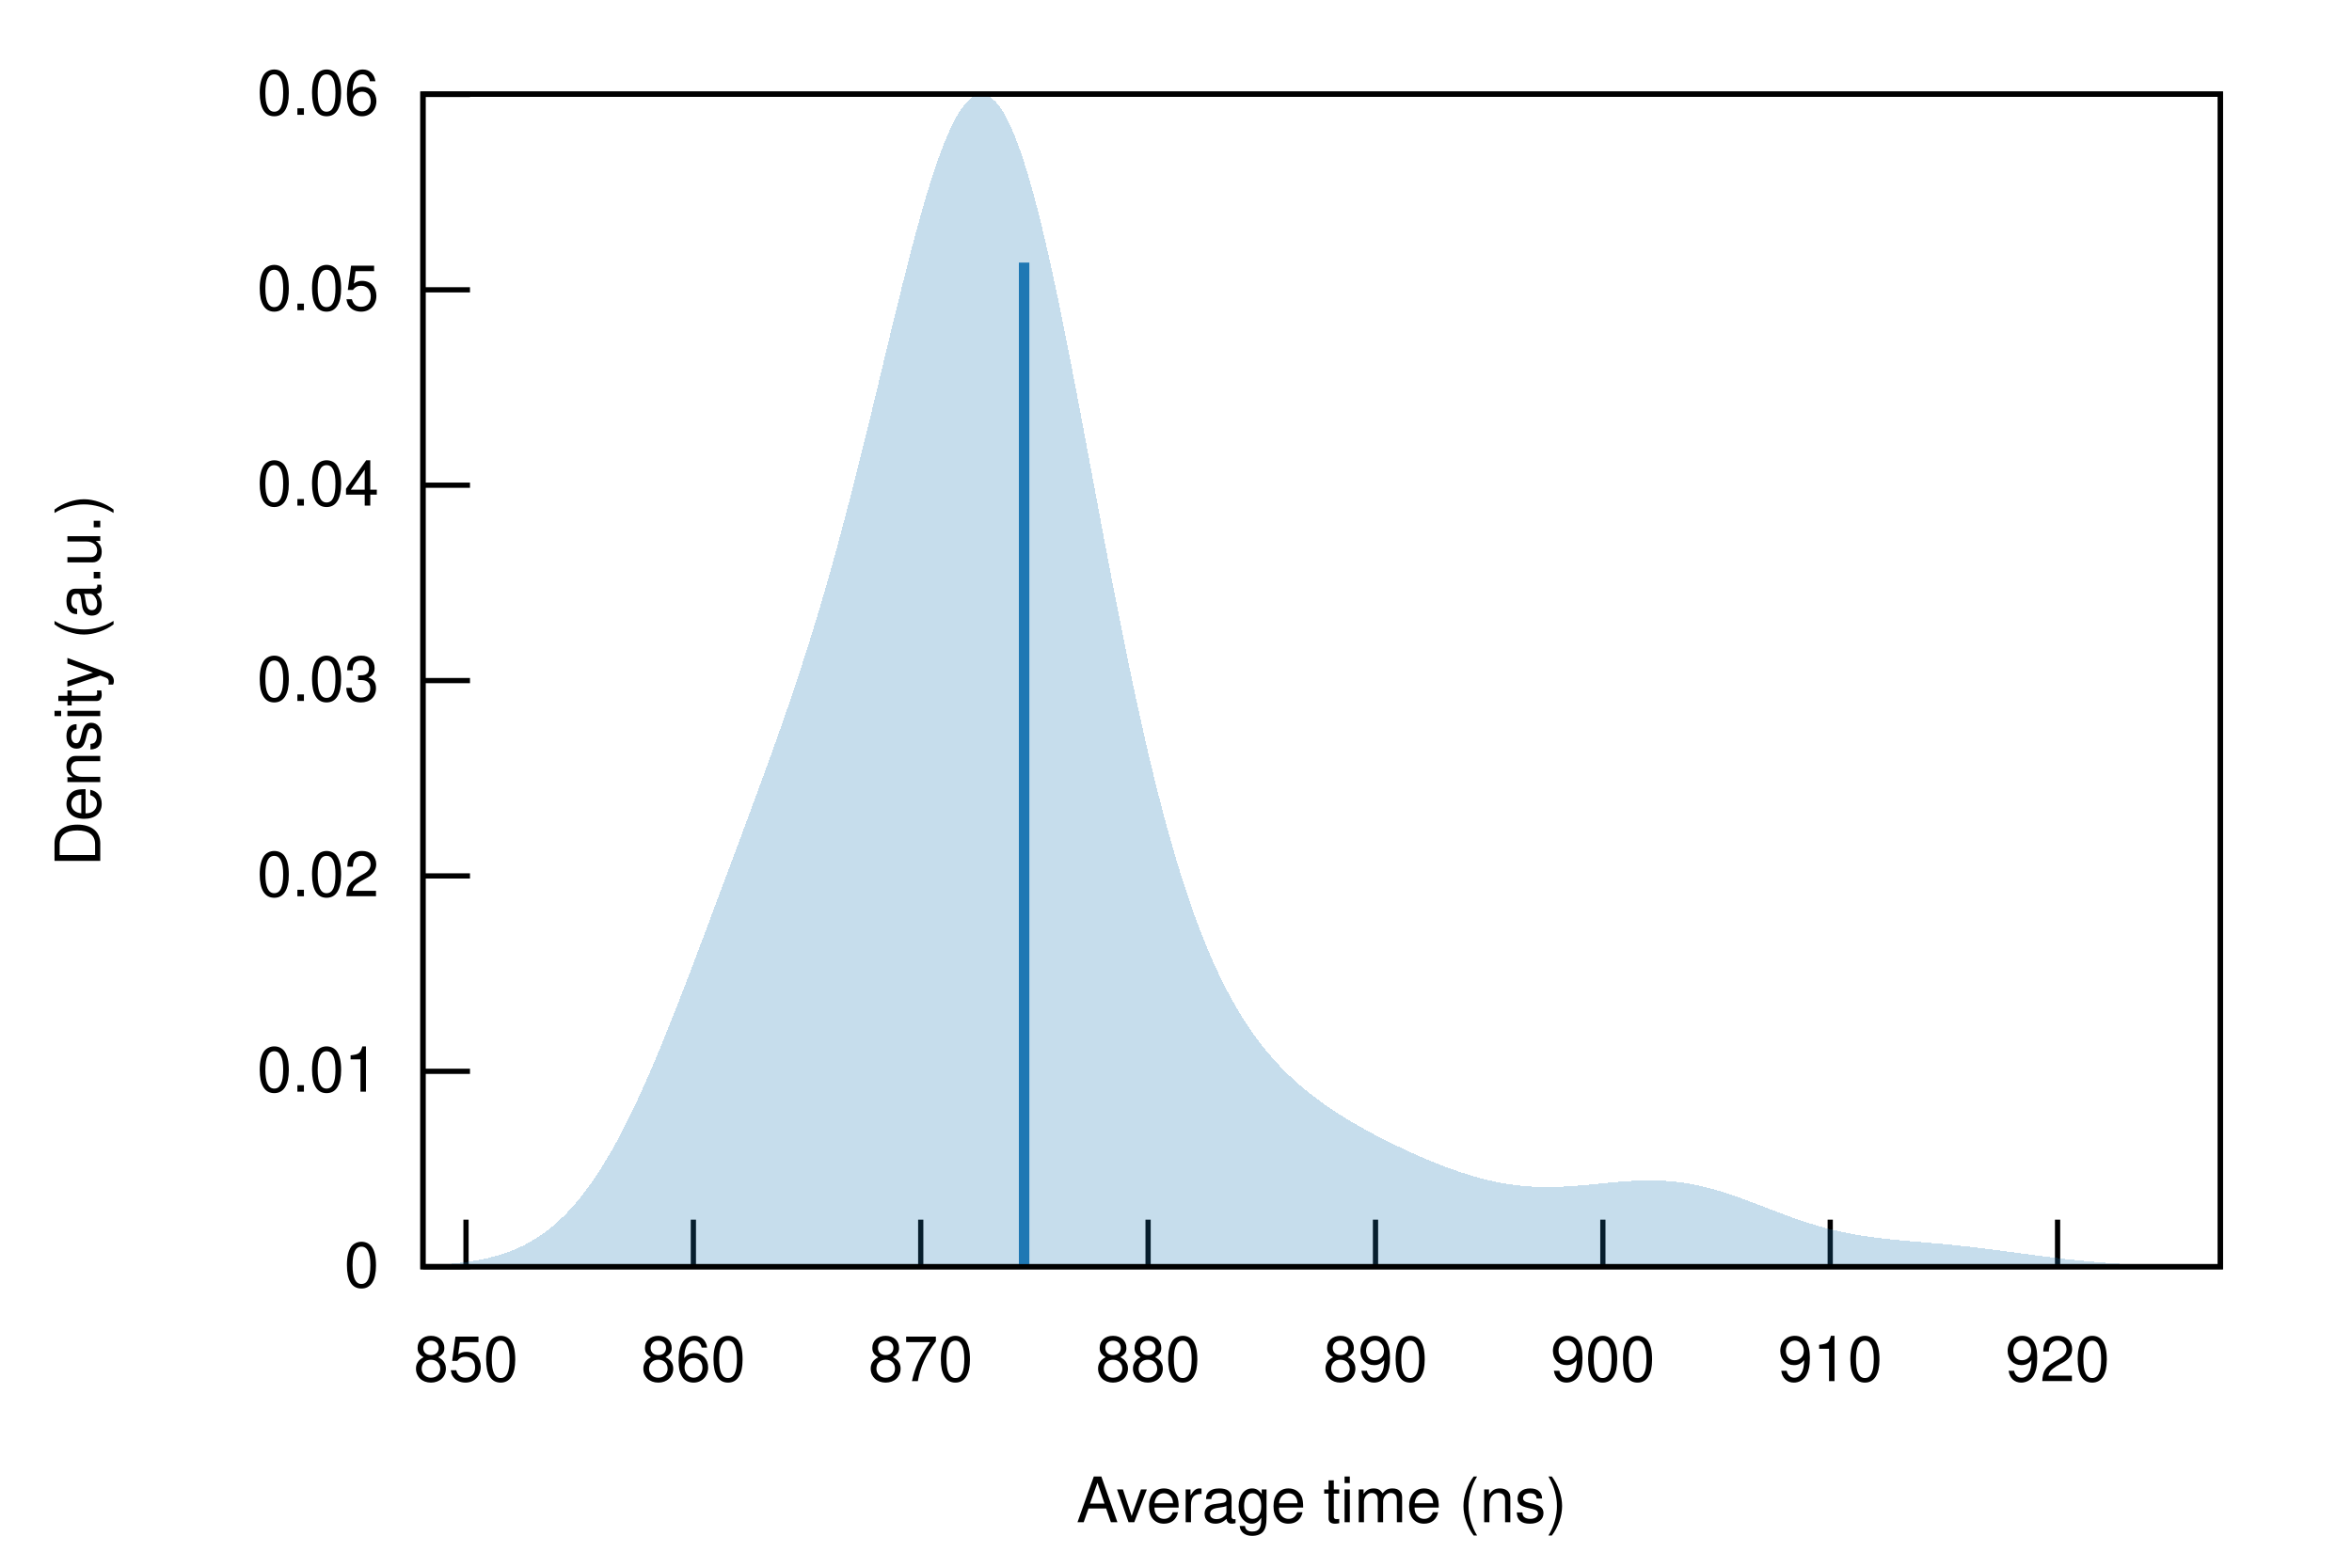
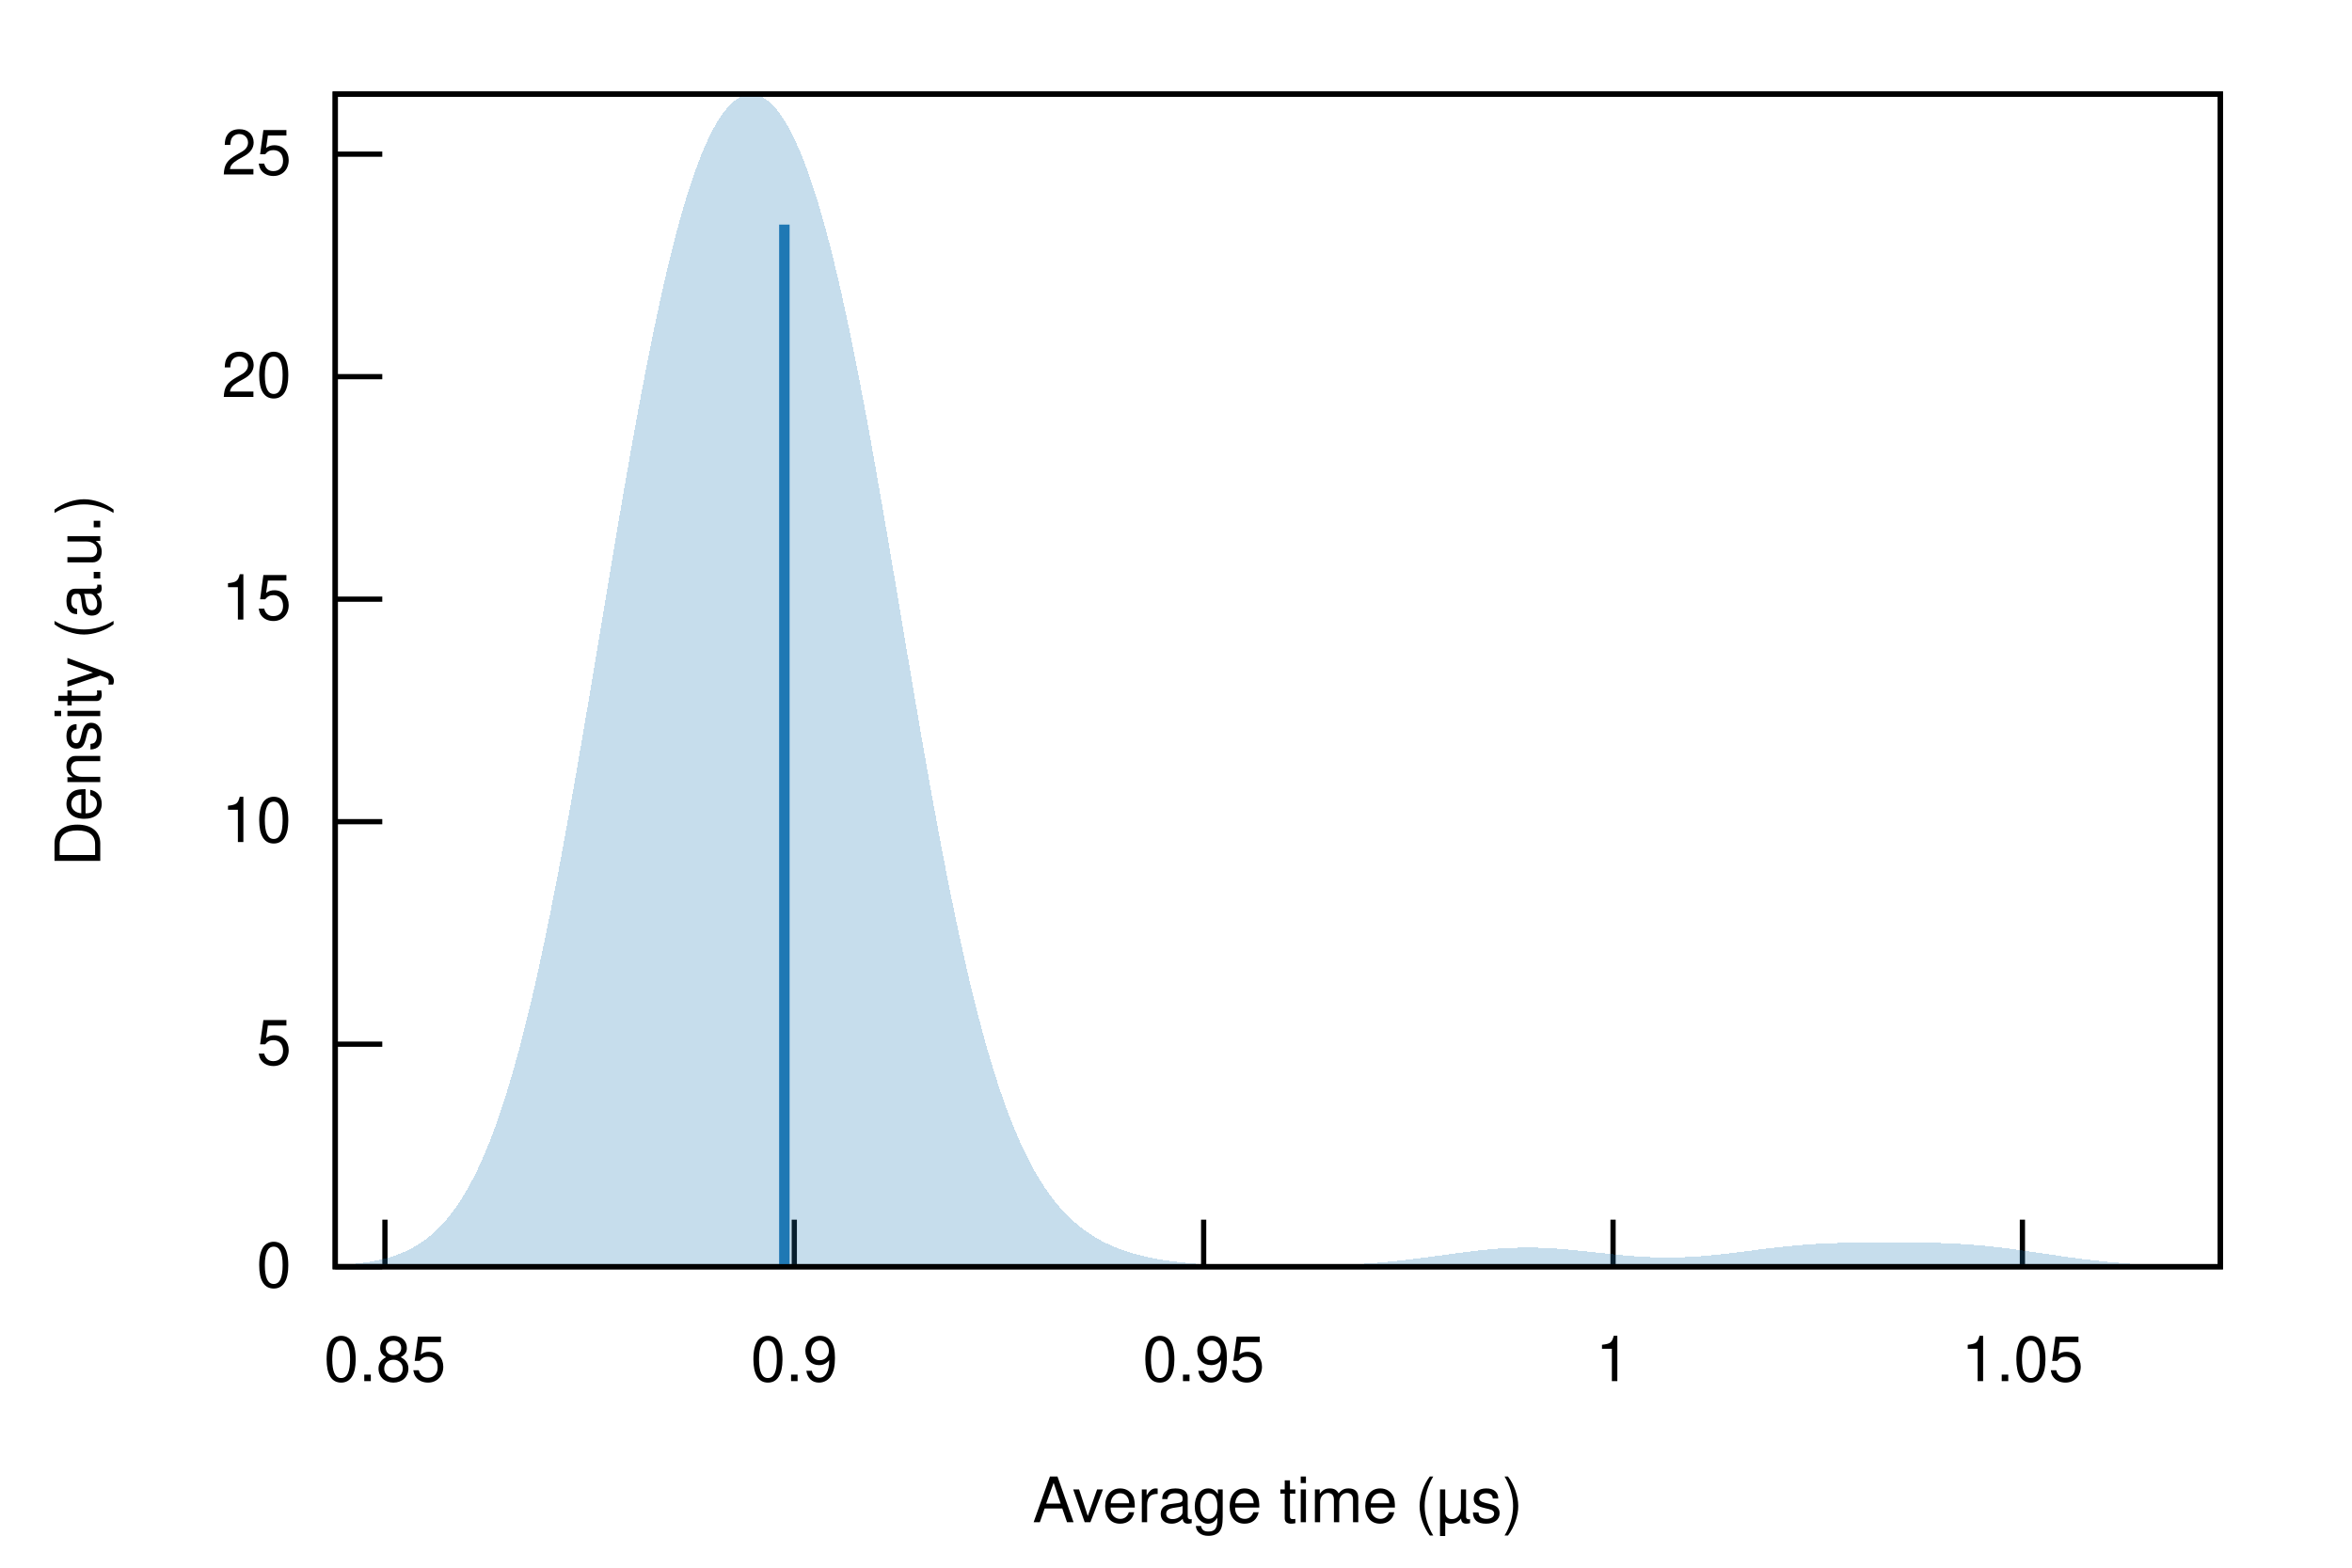
<svg xmlns="http://www.w3.org/2000/svg" xmlns:xlink="http://www.w3.org/1999/xlink" viewBox="0 0 450 300">
  <g id="gnuplot_canvas">
    <rect x="0" y="0" width="450" height="300" fill="none" />
    <defs>
      <circle id="gpDot" r="0.5" stroke-width="0.5" stroke="currentColor" />
      <path id="gpPt0" stroke-width="0.222" stroke="currentColor" d="M-1,0 h2 M0,-1 v2" />
      <path id="gpPt1" stroke-width="0.222" stroke="currentColor" d="M-1,-1 L1,1 M1,-1 L-1,1" />
      <path id="gpPt2" stroke-width="0.222" stroke="currentColor" d="M-1,0 L1,0 M0,-1 L0,1 M-1,-1 L1,1 M-1,1 L1,-1" />
      <rect id="gpPt3" stroke-width="0.222" stroke="currentColor" x="-1" y="-1" width="2" height="2" />
      <rect id="gpPt4" stroke-width="0.222" stroke="currentColor" fill="currentColor" x="-1" y="-1" width="2" height="2" />
      <circle id="gpPt5" stroke-width="0.222" stroke="currentColor" cx="0" cy="0" r="1" />
      <use xlink:href="#gpPt5" id="gpPt6" fill="currentColor" stroke="none" />
      <path id="gpPt7" stroke-width="0.222" stroke="currentColor" d="M0,-1.33 L-1.33,0.67 L1.33,0.67 z" />
      <use xlink:href="#gpPt7" id="gpPt8" fill="currentColor" stroke="none" />
      <use xlink:href="#gpPt7" id="gpPt9" stroke="currentColor" transform="rotate(180)" />
      <use xlink:href="#gpPt9" id="gpPt10" fill="currentColor" stroke="none" />
      <use xlink:href="#gpPt3" id="gpPt11" stroke="currentColor" transform="rotate(45)" />
      <use xlink:href="#gpPt11" id="gpPt12" fill="currentColor" stroke="none" />
      <path id="gpPt13" stroke-width="0.222" stroke="currentColor" d="M0,1.330 L1.265,0.411 L0.782,-1.067 L-0.782,-1.076 L-1.265,0.411 z" />
      <use xlink:href="#gpPt13" id="gpPt14" fill="currentColor" stroke="none" />
      <filter id="textbox" filterUnits="objectBoundingBox" x="0" y="0" height="1" width="1">
        <feFlood flood-color="white" flood-opacity="1" result="bgnd" />
        <feComposite in="SourceGraphic" in2="bgnd" operator="atop" />
      </filter>
      <filter id="greybox" filterUnits="objectBoundingBox" x="0" y="0" height="1" width="1">
        <feFlood flood-color="lightgrey" flood-opacity="1" result="grey" />
        <feComposite in="SourceGraphic" in2="grey" operator="atop" />
      </filter>
    </defs>
    <g fill="none" color="white" stroke="currentColor" stroke-width="1.00" stroke-linecap="butt" stroke-linejoin="miter">
</g>
    <g fill="none" color="black" stroke="currentColor" stroke-width="1.00" stroke-linecap="butt" stroke-linejoin="miter">
-       <path stroke="black" d="M80.92,242.40 L89.92,242.40  " />
-       <g transform="translate(72.53,246.30)" stroke="none" fill="black" font-family="Helvetica" font-size="12.00" text-anchor="end">
+       <path stroke="black" d="M64.14,242.40 L73.14,242.40  " />
+       <g transform="translate(55.75,246.30)" stroke="none" fill="black" font-family="Helvetica" font-size="12.00" text-anchor="end">
        <text>
          <tspan font-family="Helvetica"> 0</tspan>
        </text>
      </g>
    </g>
    <g fill="none" color="black" stroke="currentColor" stroke-width="1.00" stroke-linecap="butt" stroke-linejoin="miter">
-       <path stroke="black" d="M80.92,205.01 L89.92,205.01  " />
-       <g transform="translate(72.53,208.91)" stroke="none" fill="black" font-family="Helvetica" font-size="12.00" text-anchor="end">
+       <path stroke="black" d="M64.14,199.82 L73.14,199.82  " />
+       <g transform="translate(55.75,203.72)" stroke="none" fill="black" font-family="Helvetica" font-size="12.00" text-anchor="end">
        <text>
-           <tspan font-family="Helvetica"> 0.01</tspan>
+           <tspan font-family="Helvetica"> 5</tspan>
        </text>
      </g>
    </g>
    <g fill="none" color="black" stroke="currentColor" stroke-width="1.00" stroke-linecap="butt" stroke-linejoin="miter">
-       <path stroke="black" d="M80.92,167.62 L89.92,167.62  " />
-       <g transform="translate(72.53,171.52)" stroke="none" fill="black" font-family="Helvetica" font-size="12.00" text-anchor="end">
+       <path stroke="black" d="M64.14,157.24 L73.14,157.24  " />
+       <g transform="translate(55.75,161.14)" stroke="none" fill="black" font-family="Helvetica" font-size="12.00" text-anchor="end">
        <text>
-           <tspan font-family="Helvetica"> 0.02</tspan>
+           <tspan font-family="Helvetica"> 10</tspan>
        </text>
      </g>
    </g>
    <g fill="none" color="black" stroke="currentColor" stroke-width="1.00" stroke-linecap="butt" stroke-linejoin="miter">
-       <path stroke="black" d="M80.92,130.24 L89.92,130.24  " />
-       <g transform="translate(72.53,134.14)" stroke="none" fill="black" font-family="Helvetica" font-size="12.00" text-anchor="end">
+       <path stroke="black" d="M64.14,114.66 L73.14,114.66  " />
+       <g transform="translate(55.75,118.56)" stroke="none" fill="black" font-family="Helvetica" font-size="12.00" text-anchor="end">
        <text>
-           <tspan font-family="Helvetica"> 0.03</tspan>
+           <tspan font-family="Helvetica"> 15</tspan>
        </text>
      </g>
    </g>
    <g fill="none" color="black" stroke="currentColor" stroke-width="1.00" stroke-linecap="butt" stroke-linejoin="miter">
-       <path stroke="black" d="M80.92,92.85 L89.92,92.85  " />
-       <g transform="translate(72.53,96.75)" stroke="none" fill="black" font-family="Helvetica" font-size="12.00" text-anchor="end">
+       <path stroke="black" d="M64.14,72.08 L73.14,72.08  " />
+       <g transform="translate(55.75,75.98)" stroke="none" fill="black" font-family="Helvetica" font-size="12.00" text-anchor="end">
        <text>
-           <tspan font-family="Helvetica"> 0.04</tspan>
+           <tspan font-family="Helvetica"> 20</tspan>
        </text>
      </g>
    </g>
    <g fill="none" color="black" stroke="currentColor" stroke-width="1.00" stroke-linecap="butt" stroke-linejoin="miter">
-       <path stroke="black" d="M80.92,55.46 L89.92,55.46  " />
-       <g transform="translate(72.53,59.36)" stroke="none" fill="black" font-family="Helvetica" font-size="12.00" text-anchor="end">
+       <path stroke="black" d="M64.14,29.50 L73.14,29.50  " />
+       <g transform="translate(55.75,33.40)" stroke="none" fill="black" font-family="Helvetica" font-size="12.00" text-anchor="end">
        <text>
-           <tspan font-family="Helvetica"> 0.05</tspan>
+           <tspan font-family="Helvetica"> 25</tspan>
        </text>
      </g>
    </g>
    <g fill="none" color="black" stroke="currentColor" stroke-width="1.00" stroke-linecap="butt" stroke-linejoin="miter">
-       <path stroke="black" d="M80.92,18.07 L89.92,18.07  " />
-       <g transform="translate(72.53,21.97)" stroke="none" fill="black" font-family="Helvetica" font-size="12.00" text-anchor="end">
+       <path stroke="black" d="M73.65,242.40 L73.65,233.40  " />
+       <g transform="translate(73.65,264.30)" stroke="none" fill="black" font-family="Helvetica" font-size="12.00" text-anchor="middle">
        <text>
-           <tspan font-family="Helvetica"> 0.06</tspan>
+           <tspan font-family="Helvetica"> 0.85</tspan>
        </text>
      </g>
    </g>
    <g fill="none" color="black" stroke="currentColor" stroke-width="1.00" stroke-linecap="butt" stroke-linejoin="miter">
-       <path stroke="black" d="M89.16,242.40 L89.16,233.40  " />
-       <g transform="translate(89.16,264.30)" stroke="none" fill="black" font-family="Helvetica" font-size="12.00" text-anchor="middle">
+       <path stroke="black" d="M151.97,242.40 L151.97,233.40  " />
+       <g transform="translate(151.97,264.30)" stroke="none" fill="black" font-family="Helvetica" font-size="12.00" text-anchor="middle">
        <text>
-           <tspan font-family="Helvetica"> 850</tspan>
+           <tspan font-family="Helvetica"> 0.9</tspan>
        </text>
      </g>
    </g>
    <g fill="none" color="black" stroke="currentColor" stroke-width="1.00" stroke-linecap="butt" stroke-linejoin="miter">
-       <path stroke="black" d="M132.66,242.40 L132.66,233.40  " />
-       <g transform="translate(132.66,264.30)" stroke="none" fill="black" font-family="Helvetica" font-size="12.00" text-anchor="middle">
+       <path stroke="black" d="M230.29,242.40 L230.29,233.40  " />
+       <g transform="translate(230.29,264.30)" stroke="none" fill="black" font-family="Helvetica" font-size="12.00" text-anchor="middle">
        <text>
-           <tspan font-family="Helvetica"> 860</tspan>
+           <tspan font-family="Helvetica"> 0.95</tspan>
        </text>
      </g>
    </g>
    <g fill="none" color="black" stroke="currentColor" stroke-width="1.00" stroke-linecap="butt" stroke-linejoin="miter">
-       <path stroke="black" d="M176.16,242.40 L176.16,233.40  " />
-       <g transform="translate(176.16,264.30)" stroke="none" fill="black" font-family="Helvetica" font-size="12.00" text-anchor="middle">
+       <path stroke="black" d="M308.62,242.40 L308.62,233.40  " />
+       <g transform="translate(308.62,264.30)" stroke="none" fill="black" font-family="Helvetica" font-size="12.00" text-anchor="middle">
        <text>
-           <tspan font-family="Helvetica"> 870</tspan>
+           <tspan font-family="Helvetica"> 1</tspan>
        </text>
      </g>
    </g>
    <g fill="none" color="black" stroke="currentColor" stroke-width="1.00" stroke-linecap="butt" stroke-linejoin="miter">
-       <path stroke="black" d="M219.66,242.40 L219.66,233.40  " />
-       <g transform="translate(219.66,264.30)" stroke="none" fill="black" font-family="Helvetica" font-size="12.00" text-anchor="middle">
+       <path stroke="black" d="M386.94,242.40 L386.94,233.40  " />
+       <g transform="translate(386.94,264.30)" stroke="none" fill="black" font-family="Helvetica" font-size="12.00" text-anchor="middle">
        <text>
-           <tspan font-family="Helvetica"> 880</tspan>
-         </text>
-       </g>
-     </g>
-     <g fill="none" color="black" stroke="currentColor" stroke-width="1.00" stroke-linecap="butt" stroke-linejoin="miter">
-       <path stroke="black" d="M263.17,242.40 L263.17,233.40  " />
-       <g transform="translate(263.17,264.30)" stroke="none" fill="black" font-family="Helvetica" font-size="12.00" text-anchor="middle">
-         <text>
-           <tspan font-family="Helvetica"> 890</tspan>
-         </text>
-       </g>
-     </g>
-     <g fill="none" color="black" stroke="currentColor" stroke-width="1.00" stroke-linecap="butt" stroke-linejoin="miter">
-       <path stroke="black" d="M306.67,242.40 L306.67,233.40  " />
-       <g transform="translate(306.67,264.30)" stroke="none" fill="black" font-family="Helvetica" font-size="12.00" text-anchor="middle">
-         <text>
-           <tspan font-family="Helvetica"> 900</tspan>
-         </text>
-       </g>
-     </g>
-     <g fill="none" color="black" stroke="currentColor" stroke-width="1.00" stroke-linecap="butt" stroke-linejoin="miter">
-       <path stroke="black" d="M350.17,242.40 L350.17,233.40  " />
-       <g transform="translate(350.17,264.30)" stroke="none" fill="black" font-family="Helvetica" font-size="12.00" text-anchor="middle">
-         <text>
-           <tspan font-family="Helvetica"> 910</tspan>
-         </text>
-       </g>
-     </g>
-     <g fill="none" color="black" stroke="currentColor" stroke-width="1.00" stroke-linecap="butt" stroke-linejoin="miter">
-       <path stroke="black" d="M393.67,242.40 L393.67,233.40  " />
-       <g transform="translate(393.67,264.30)" stroke="none" fill="black" font-family="Helvetica" font-size="12.00" text-anchor="middle">
-         <text>
-           <tspan font-family="Helvetica"> 920</tspan>
+           <tspan font-family="Helvetica"> 1.05</tspan>
        </text>
      </g>
    </g>
    <g fill="none" color="black" stroke="currentColor" stroke-width="1.00" stroke-linecap="butt" stroke-linejoin="miter">
</g>
    <g fill="none" color="black" stroke="currentColor" stroke-width="1.00" stroke-linecap="butt" stroke-linejoin="miter">
-       <path stroke="black" d="M80.92,18.01 L80.92,242.40 L424.82,242.40 L424.82,18.01 L80.92,18.01 Z  " />
+       <path stroke="black" d="M64.14,18.01 L64.14,242.40 L424.82,242.40 L424.82,18.01 L64.14,18.01 Z  " />
    </g>
    <g fill="none" color="black" stroke="currentColor" stroke-width="1.00" stroke-linecap="butt" stroke-linejoin="miter">
</g>
    <g id="gnuplot_plot_1">
      <g fill="none" color="black" stroke="currentColor" stroke-width="1.00" stroke-linecap="butt" stroke-linejoin="miter">
        <g stroke="none" shape-rendering="crispEdges">
-           <polygon fill="rgb( 31, 120, 180)" fill-opacity="0.25" points="80.92,242.17 81.61,242.14 82.30,242.11 82.99,242.07 83.68,242.03 84.37,241.98 85.06,241.93 85.74,241.88 86.43,241.82 87.12,241.75 87.81,241.67 88.50,241.59 89.19,241.50 89.88,241.40 90.57,241.29 91.26,241.18 91.95,241.05 92.64,240.90 93.33,240.75 94.01,240.58 94.70,240.40 95.39,240.20 96.08,239.99 96.77,239.76 97.46,239.51 98.15,239.24 98.84,238.94 99.53,238.63 100.22,238.30 100.91,237.94 101.60,237.55 102.28,237.14 102.97,236.70 103.66,236.24 104.35,235.74 105.04,235.21 105.73,234.65 106.42,234.06 107.11,233.43 107.80,232.77 108.49,232.07 109.18,231.33 109.87,230.56 110.55,229.75 111.24,228.90 111.93,228.01 112.62,227.08 113.31,226.11 114.00,225.09 114.69,224.04 115.38,222.95 116.07,221.81 116.76,220.63 117.45,219.42 118.14,218.16 118.82,216.87 119.51,215.53 120.20,214.16 120.89,212.75 121.58,211.30 122.27,209.83 122.96,208.31 123.65,206.77 124.34,205.19 125.03,203.59 125.72,201.95 126.41,200.30 127.09,198.61 127.78,196.91 128.47,195.19 129.16,193.44 129.85,191.68 130.54,189.91 131.23,188.12 131.92,186.32 132.61,184.51 133.30,182.69 133.99,180.86 134.68,179.03 135.37,177.20 136.05,175.36 136.74,173.52 137.43,171.67 138.12,169.83 138.81,167.98 139.50,166.14 140.19,164.29 140.88,162.44 141.57,160.60 142.26,158.74 142.95,156.89 143.64,155.04 144.32,153.17 145.01,151.31 145.70,149.43 146.39,147.54 147.08,145.65 147.77,143.74 148.46,141.81 149.15,139.87 149.84,137.91 150.53,135.92 151.22,133.91 151.91,131.87 152.59,129.81 153.28,127.71 153.97,125.58 154.66,123.41 155.35,121.21 156.04,118.96 156.73,116.68 157.42,114.35 158.11,111.98 158.80,109.57 159.49,107.12 160.18,104.62 160.86,102.07 161.55,99.49 162.24,96.86 162.93,94.20 163.62,91.49 164.31,88.76 165.00,85.99 165.69,83.19 166.38,80.37 167.07,77.53 167.76,74.67 168.45,71.81 169.13,68.94 169.82,66.08 170.51,63.22 171.20,60.39 171.89,57.57 172.58,54.79 173.27,52.04 173.96,49.35 174.65,46.71 175.34,44.13 176.03,41.63 176.72,39.21 177.40,36.88 178.09,34.65 178.78,32.53 179.47,30.52 180.16,28.63 180.85,26.88 181.54,25.27 182.23,23.80 182.92,22.48 183.61,21.33 184.30,20.33 184.99,19.51 185.68,18.87 186.36,18.40 187.05,18.11 187.74,18.01 188.43,18.10 189.12,18.37 189.81,18.83 190.50,19.48 191.19,20.32 191.88,21.35 192.57,22.56 193.26,23.96 193.95,25.53 194.63,27.27 195.32,29.19 196.01,31.27 196.70,33.50 197.39,35.89 198.08,38.42 198.77,41.09 199.46,43.89 200.15,46.81 200.84,49.84 201.53,52.98 202.22,56.21 202.90,59.53 203.59,62.93 204.28,66.39 204.97,69.91 205.66,73.48 206.35,77.09 207.04,80.73 207.73,84.40 208.42,88.08 209.11,91.76 209.80,95.44 210.49,99.11 211.17,102.76 211.86,106.39 212.55,109.99 213.24,113.55 213.93,117.06 214.62,120.53 215.31,123.94 216.00,127.29 216.69,130.58 217.38,133.80 218.07,136.95 218.76,140.03 219.44,143.04 220.13,145.96 220.82,148.81 221.51,151.58 222.20,154.26 222.89,156.87 223.58,159.39 224.27,161.83 224.96,164.18 225.65,166.46 226.34,168.65 227.03,170.77 227.71,172.81 228.40,174.77 229.09,176.65 229.78,178.47 230.47,180.21 231.16,181.88 231.85,183.48 232.54,185.02 233.23,186.50 233.92,187.91 234.61,189.27 235.30,190.57 235.99,191.82 236.67,193.01 237.36,194.16 238.05,195.26 238.74,196.31 239.43,197.32 240.12,198.29 240.81,199.22 241.50,200.11 242.19,200.97 242.88,201.80 243.57,202.59 244.26,203.35 244.94,204.09 245.63,204.80 246.32,205.48 247.01,206.14 247.70,206.78 248.39,207.39 249.08,207.99 249.77,208.56 250.46,209.12 251.15,209.66 251.84,210.19 252.53,210.70 253.21,211.20 253.90,211.68 254.59,212.15 255.28,212.61 255.97,213.06 256.66,213.50 257.35,213.93 258.04,214.35 258.73,214.76 259.42,215.16 260.11,215.55 260.80,215.94 261.48,216.32 262.17,216.69 262.86,217.06 263.55,217.42 264.24,217.78 264.93,218.13 265.62,218.48 266.31,218.82 267.00,219.15 267.69,219.48 268.38,219.81 269.07,220.13 269.75,220.44 270.44,220.75 271.13,221.06 271.82,221.36 272.51,221.66 273.20,221.95 273.89,222.23 274.58,222.51 275.27,222.79 275.96,223.06 276.65,223.32 277.34,223.57 278.03,223.82 278.71,224.06 279.40,224.30 280.09,224.52 280.78,224.74 281.47,224.95 282.16,225.16 282.85,225.35 283.54,225.53 284.23,225.71 284.92,225.87 285.61,226.03 286.30,226.18 286.98,226.31 287.67,226.44 288.36,226.55 289.05,226.66 289.74,226.75 290.43,226.84 291.12,226.91 291.81,226.98 292.50,227.03 293.19,227.08 293.88,227.11 294.57,227.13 295.25,227.15 295.94,227.16 296.63,227.15 297.32,227.14 298.01,227.12 298.70,227.10 299.39,227.06 300.08,227.02 300.77,226.98 301.46,226.93 302.15,226.87 302.84,226.81 303.52,226.75 304.21,226.69 304.90,226.62 305.59,226.55 306.28,226.48 306.97,226.42 307.66,226.35 308.35,226.28 309.04,226.22 309.73,226.16 310.42,226.10 311.11,226.05 311.79,226.01 312.48,225.97 313.17,225.93 313.86,225.91 314.55,225.89 315.24,225.88 315.93,225.88 316.62,225.89 317.31,225.91 318.00,225.94 318.69,225.98 319.38,226.03 320.06,226.09 320.75,226.17 321.44,226.25 322.13,226.35 322.82,226.46 323.51,226.58 324.20,226.71 324.89,226.85 325.58,227.00 326.27,227.17 326.96,227.34 327.65,227.53 328.34,227.72 329.02,227.93 329.71,228.14 330.40,228.36 331.09,228.59 331.78,228.82 332.47,229.06 333.16,229.31 333.85,229.56 334.54,229.82 335.23,230.08 335.92,230.34 336.61,230.60 337.29,230.87 337.98,231.14 338.67,231.40 339.36,231.66 340.05,231.93 340.74,232.19 341.43,232.44 342.12,232.70 342.81,232.95 343.50,233.19 344.19,233.43 344.88,233.66 345.56,233.89 346.25,234.11 346.94,234.32 347.63,234.53 348.32,234.72 349.01,234.92 349.70,235.10 350.39,235.27 351.08,235.44 351.77,235.60 352.46,235.75 353.15,235.90 353.83,236.03 354.52,236.16 355.21,236.29 355.90,236.40 356.59,236.51 357.28,236.62 357.97,236.71 358.66,236.80 359.35,236.89 360.04,236.97 360.73,237.05 361.42,237.13 362.10,237.20 362.79,237.27 363.48,237.33 364.17,237.40 364.86,237.46 365.55,237.52 366.24,237.58 366.93,237.64 367.62,237.70 368.31,237.76 369.00,237.82 369.69,237.88 370.37,237.94 371.06,238.00 371.75,238.06 372.44,238.13 373.13,238.20 373.82,238.27 374.51,238.34 375.20,238.41 375.89,238.48 376.58,238.56 377.27,238.64 377.96,238.72 378.65,238.80 379.33,238.88 380.02,238.97 380.71,239.06 381.40,239.15 382.09,239.23 382.78,239.33 383.47,239.42 384.16,239.51 384.85,239.60 385.54,239.69 386.23,239.79 386.92,239.88 387.60,239.97 388.29,240.07 388.98,240.16 389.67,240.25 390.36,240.34 391.05,240.43 391.74,240.51 392.43,240.60 393.12,240.68 393.81,240.77 394.50,240.85 395.19,240.93 395.87,241.00 396.56,241.08 397.25,241.15 397.94,241.22 398.63,241.29 399.32,241.35 400.01,241.41 400.70,241.47 401.39,241.53 402.08,241.59 402.77,241.64 403.46,241.69 404.14,241.74 404.83,241.78 405.52,241.83 406.21,241.87 406.90,241.91 407.59,241.94 408.28,241.98 408.97,242.01 409.66,242.04 410.35,242.07 411.04,242.09 411.73,242.12 412.41,242.14 413.10,242.16 413.79,242.18 414.48,242.20 415.17,242.22 415.86,242.24 416.55,242.25 417.24,242.26 417.93,242.28 418.62,242.29 419.31,242.30 420.00,242.31 420.68,242.32 421.37,242.33 422.06,242.33 422.75,242.34 423.44,242.35 424.13,242.35 424.82,242.36 424.82,242.40 424.13,242.40 423.44,242.40 422.75,242.40 422.06,242.40 421.37,242.40 420.68,242.40 420.00,242.40 419.31,242.40 418.62,242.40 417.93,242.40 417.24,242.40 416.55,242.40 415.86,242.40 415.17,242.40 414.48,242.40 413.79,242.40 413.10,242.40 412.41,242.40 411.73,242.40 411.04,242.40 410.35,242.40 409.66,242.40 408.97,242.40 408.28,242.40 407.59,242.40 406.90,242.40 406.21,242.40 405.52,242.40 404.83,242.40 404.14,242.40 403.46,242.40 402.77,242.40 402.08,242.40 401.39,242.40 400.70,242.40 400.01,242.40 399.32,242.40 398.63,242.40 397.94,242.40 397.25,242.40 396.56,242.40 395.87,242.40 395.19,242.40 394.50,242.40 393.81,242.40 393.12,242.40 392.43,242.40 391.74,242.40 391.05,242.40 390.36,242.40 389.67,242.40 388.98,242.40 388.29,242.40 387.60,242.40 386.92,242.40 386.23,242.40 385.54,242.40 384.85,242.40 384.16,242.40 383.47,242.40 382.78,242.40 382.09,242.40 381.40,242.40 380.71,242.40 380.02,242.40 379.33,242.40 378.65,242.40 377.96,242.40 377.27,242.40 376.58,242.40 375.89,242.40 375.20,242.40 374.51,242.40 373.82,242.40 373.13,242.40 372.44,242.40 371.75,242.40 371.06,242.40 370.37,242.40 369.69,242.40 369.00,242.40 368.31,242.40 367.62,242.40 366.93,242.40 366.24,242.40 365.55,242.40 364.86,242.40 364.17,242.40 363.48,242.40 362.79,242.40 362.10,242.40 361.42,242.40 360.73,242.40 360.04,242.40 359.35,242.40 358.66,242.40 357.97,242.40 357.28,242.40 356.59,242.40 355.90,242.40 355.21,242.40 354.52,242.40 353.83,242.40 353.15,242.40 352.46,242.40 351.77,242.40 351.08,242.40 350.39,242.40 349.70,242.40 349.01,242.40 348.32,242.40 347.63,242.40 346.94,242.40 346.25,242.40 345.56,242.40 344.88,242.40 344.19,242.40 343.50,242.40 342.81,242.40 342.12,242.40 341.43,242.40 340.74,242.40 340.05,242.40 339.36,242.40 338.67,242.40 337.98,242.40 337.29,242.40 336.61,242.40 335.92,242.40 335.23,242.40 334.54,242.40 333.85,242.40 333.16,242.40 332.47,242.40 331.78,242.40 331.09,242.40 330.40,242.40 329.71,242.40 329.02,242.40 328.34,242.40 327.65,242.40 326.96,242.40 326.27,242.40 325.58,242.40 324.89,242.40 324.20,242.40 323.51,242.40 322.82,242.40 322.13,242.40 321.44,242.40 320.75,242.40 320.06,242.40 319.38,242.40 318.69,242.40 318.00,242.40 317.31,242.40 316.62,242.40 315.93,242.40 315.24,242.40 314.55,242.40 313.86,242.40 313.17,242.40 312.48,242.40 311.79,242.40 311.11,242.40 310.42,242.40 309.73,242.40 309.04,242.40 308.35,242.40 307.66,242.40 306.97,242.40 306.28,242.40 305.59,242.40 304.90,242.40 304.21,242.40 303.52,242.40 302.84,242.40 302.15,242.40 301.46,242.40 300.77,242.40 300.08,242.40 299.39,242.40 298.70,242.40 298.01,242.40 297.32,242.40 296.63,242.40 295.94,242.40 295.25,242.40 294.57,242.40 293.88,242.40 293.19,242.40 292.50,242.40 291.81,242.40 291.12,242.40 290.43,242.40 289.74,242.40 289.05,242.40 288.36,242.40 287.67,242.40 286.98,242.40 286.30,242.40 285.61,242.40 284.92,242.40 284.23,242.40 283.54,242.40 282.85,242.40 282.16,242.40 281.47,242.40 280.78,242.40 280.09,242.40 279.40,242.40 278.71,242.40 278.03,242.40 277.34,242.40 276.65,242.40 275.96,242.40 275.27,242.40 274.58,242.40 273.89,242.40 273.20,242.40 272.51,242.40 271.82,242.40 271.13,242.40 270.44,242.40 269.75,242.40 269.07,242.40 268.38,242.40 267.69,242.40 267.00,242.40 266.31,242.40 265.62,242.40 264.93,242.40 264.24,242.40 263.55,242.40 262.86,242.40 262.17,242.40 261.48,242.40 260.80,242.40 260.11,242.40 259.42,242.40 258.73,242.40 258.04,242.40 257.35,242.40 256.66,242.40 255.97,242.40 255.28,242.40 254.59,242.40 253.90,242.40 253.21,242.40 252.53,242.40 251.84,242.40 251.15,242.40 250.46,242.40 249.77,242.40 249.08,242.40 248.39,242.40 247.70,242.40 247.01,242.40 246.32,242.40 245.63,242.40 244.94,242.40 244.26,242.40 243.57,242.40 242.88,242.40 242.19,242.40 241.50,242.40 240.81,242.40 240.12,242.40 239.43,242.40 238.74,242.40 238.05,242.40 237.36,242.40 236.67,242.40 235.99,242.40 235.30,242.40 234.61,242.40 233.92,242.40 233.23,242.40 232.54,242.40 231.85,242.40 231.16,242.40 230.47,242.40 229.78,242.40 229.09,242.40 228.40,242.40 227.71,242.40 227.03,242.40 226.34,242.40 225.65,242.40 224.96,242.40 224.27,242.40 223.58,242.40 222.89,242.40 222.20,242.40 221.51,242.40 220.82,242.40 220.13,242.40 219.44,242.40 218.76,242.40 218.07,242.40 217.38,242.40 216.69,242.40 216.00,242.40 215.31,242.40 214.62,242.40 213.93,242.40 213.24,242.40 212.55,242.40 211.86,242.40 211.17,242.40 210.49,242.40 209.80,242.40 209.11,242.40 208.42,242.40 207.73,242.40 207.04,242.40 206.35,242.40 205.66,242.40 204.97,242.40 204.28,242.40 203.59,242.40 202.90,242.40 202.22,242.40 201.53,242.40 200.84,242.40 200.15,242.40 199.46,242.40 198.77,242.40 198.08,242.40 197.39,242.40 196.70,242.40 196.01,242.40 195.32,242.40 194.63,242.40 193.95,242.40 193.26,242.40 192.57,242.40 191.88,242.40 191.19,242.40 190.50,242.40 189.81,242.40 189.12,242.40 188.43,242.40 187.74,242.40 187.05,242.40 186.36,242.40 185.68,242.40 184.99,242.40 184.30,242.40 183.61,242.40 182.92,242.40 182.23,242.40 181.54,242.40 180.85,242.40 180.16,242.40 179.47,242.40 178.78,242.40 178.09,242.40 177.40,242.40 176.72,242.40 176.03,242.40 175.34,242.40 174.65,242.40 173.96,242.40 173.27,242.40 172.58,242.40 171.89,242.40 171.20,242.40 170.51,242.40 169.82,242.40 169.13,242.40 168.45,242.40 167.76,242.40 167.07,242.40 166.38,242.40 165.69,242.40 165.00,242.40 164.31,242.40 163.62,242.40 162.93,242.40 162.24,242.40 161.55,242.40 160.86,242.40 160.18,242.40 159.49,242.40 158.80,242.40 158.11,242.40 157.42,242.40 156.73,242.40 156.04,242.40 155.35,242.40 154.66,242.40 153.97,242.40 153.28,242.40 152.59,242.40 151.91,242.40 151.22,242.40 150.53,242.40 149.84,242.40 149.15,242.40 148.46,242.40 147.77,242.40 147.08,242.40 146.39,242.40 145.70,242.40 145.01,242.40 144.32,242.40 143.64,242.40 142.95,242.40 142.26,242.40 141.57,242.40 140.88,242.40 140.19,242.40 139.50,242.40 138.81,242.40 138.12,242.40 137.43,242.40 136.74,242.40 136.05,242.40 135.37,242.40 134.68,242.40 133.99,242.40 133.30,242.40 132.61,242.40 131.92,242.40 131.23,242.40 130.54,242.40 129.85,242.40 129.16,242.40 128.47,242.40 127.78,242.40 127.09,242.40 126.41,242.40 125.72,242.40 125.03,242.40 124.34,242.40 123.65,242.40 122.96,242.40 122.27,242.40 121.58,242.40 120.89,242.40 120.20,242.40 119.51,242.40 118.82,242.40 118.14,242.40 117.45,242.40 116.76,242.40 116.07,242.40 115.38,242.40 114.69,242.40 114.00,242.40 113.31,242.40 112.62,242.40 111.93,242.40 111.24,242.40 110.55,242.40 109.87,242.40 109.18,242.40 108.49,242.40 107.80,242.40 107.11,242.40 106.42,242.40 105.73,242.40 105.04,242.40 104.35,242.40 103.66,242.40 102.97,242.40 102.28,242.40 101.60,242.40 100.91,242.40 100.22,242.40 99.53,242.40 98.84,242.40 98.15,242.40 97.46,242.40 96.77,242.40 96.08,242.40 95.39,242.40 94.70,242.40 94.01,242.40 93.33,242.40 92.64,242.40 91.95,242.40 91.26,242.40 90.57,242.40 89.88,242.40 89.19,242.40 88.50,242.40 87.81,242.40 87.12,242.40 86.43,242.40 85.74,242.40 85.06,242.40 84.37,242.40 83.68,242.40 82.99,242.40 82.30,242.40 81.61,242.40 80.92,242.40 " />
+           <polygon fill="rgb( 31, 120, 180)" fill-opacity="0.25" points="64.14,242.13 64.86,242.09 65.59,242.04 66.31,241.99 67.03,241.93 67.75,241.86 68.48,241.78 69.20,241.69 69.92,241.59 70.65,241.48 71.37,241.35 72.09,241.21 72.81,241.05 73.54,240.88 74.26,240.68 74.98,240.46 75.70,240.22 76.43,239.95 77.15,239.65 77.87,239.33 78.60,238.97 79.32,238.57 80.04,238.13 80.76,237.66 81.49,237.14 82.21,236.57 82.93,235.95 83.66,235.27 84.38,234.54 85.10,233.75 85.82,232.90 86.55,231.97 87.27,230.97 87.99,229.90 88.72,228.75 89.44,227.52 90.16,226.20 90.88,224.80 91.61,223.30 92.33,221.70 93.05,220.01 93.78,218.21 94.50,216.31 95.22,214.30 95.94,212.18 96.67,209.96 97.39,207.62 98.11,205.16 98.83,202.59 99.56,199.91 100.28,197.11 101.00,194.20 101.73,191.17 102.45,188.04 103.17,184.79 103.89,181.43 104.62,177.97 105.34,174.41 106.06,170.75 106.79,166.99 107.51,163.15 108.23,159.23 108.95,155.23 109.68,151.16 110.40,147.02 111.12,142.84 111.85,138.60 112.57,134.33 113.29,130.02 114.01,125.69 114.74,121.35 115.46,117.01 116.18,112.67 116.90,108.34 117.63,104.04 118.35,99.78 119.07,95.55 119.80,91.38 120.52,87.27 121.24,83.22 121.96,79.26 122.69,75.38 123.41,71.59 124.13,67.90 124.86,64.32 125.58,60.85 126.30,57.50 127.02,54.27 127.75,51.17 128.47,48.20 129.19,45.37 129.92,42.67 130.64,40.11 131.36,37.69 132.08,35.41 132.81,33.28 133.53,31.29 134.25,29.44 134.97,27.74 135.70,26.17 136.42,24.75 137.14,23.47 137.87,22.32 138.59,21.32 139.31,20.45 140.03,19.71 140.76,19.11 141.48,18.64 142.20,18.30 142.93,18.09 143.65,18.01 144.37,18.06 145.09,18.24 145.82,18.55 146.54,18.99 147.26,19.57 147.99,20.27 148.71,21.10 149.43,22.07 150.15,23.17 150.88,24.41 151.60,25.78 152.32,27.29 153.05,28.94 153.77,30.72 154.49,32.65 155.21,34.72 155.94,36.92 156.66,39.27 157.38,41.75 158.10,44.37 158.83,47.13 159.55,50.02 160.27,53.04 161.00,56.19 161.72,59.46 162.44,62.85 163.16,66.35 163.89,69.96 164.61,73.67 165.33,77.48 166.06,81.38 166.78,85.35 167.50,89.40 168.22,93.51 168.95,97.67 169.67,101.88 170.39,106.12 171.12,110.40 171.84,114.68 172.56,118.98 173.28,123.27 174.01,127.55 174.73,131.81 175.45,136.04 176.17,140.24 176.90,144.38 177.62,148.47 178.34,152.50 179.07,156.45 179.79,160.33 180.51,164.13 181.23,167.84 181.96,171.45 182.68,174.97 183.40,178.39 184.13,181.70 184.85,184.90 185.57,187.99 186.29,190.97 187.02,193.84 187.74,196.59 188.46,199.23 189.19,201.76 189.91,204.18 190.63,206.48 191.35,208.68 192.08,210.77 192.80,212.75 193.52,214.63 194.25,216.41 194.97,218.10 195.69,219.69 196.41,221.19 197.14,222.60 197.86,223.93 198.58,225.18 199.30,226.36 200.03,227.46 200.75,228.49 201.47,229.46 202.20,230.36 202.92,231.21 203.64,232.00 204.36,232.74 205.09,233.43 205.81,234.07 206.53,234.67 207.26,235.23 207.98,235.75 208.70,236.24 209.42,236.69 210.15,237.11 210.87,237.51 211.59,237.87 212.32,238.21 213.04,238.53 213.76,238.82 214.48,239.10 215.21,239.35 215.93,239.59 216.65,239.81 217.37,240.01 218.10,240.20 218.82,240.38 219.54,240.54 220.27,240.70 220.99,240.84 221.71,240.97 222.43,241.09 223.16,241.20 223.88,241.31 224.60,241.40 225.33,241.49 226.05,241.57 226.77,241.65 227.49,241.72 228.22,241.78 228.94,241.84 229.66,241.89 230.39,241.94 231.11,241.99 231.83,242.03 232.55,242.06 233.28,242.10 234.00,242.13 234.72,242.16 235.44,242.18 236.17,242.20 236.89,242.22 237.61,242.24 238.34,242.25 239.06,242.27 239.78,242.28 240.50,242.29 241.23,242.29 241.95,242.30 242.67,242.31 243.40,242.31 244.12,242.31 244.84,242.31 245.56,242.31 246.29,242.31 247.01,242.30 247.73,242.30 248.46,242.29 249.18,242.28 249.90,242.27 250.62,242.26 251.35,242.24 252.07,242.23 252.79,242.21 253.52,242.19 254.24,242.17 254.96,242.14 255.68,242.11 256.41,242.09 257.13,242.05 257.85,242.02 258.57,241.98 259.30,241.94 260.02,241.90 260.74,241.85 261.47,241.80 262.19,241.75 262.91,241.70 263.63,241.64 264.36,241.57 265.08,241.51 265.80,241.44 266.53,241.37 267.25,241.29 267.97,241.21 268.69,241.13 269.42,241.05 270.14,240.96 270.86,240.87 271.59,240.78 272.31,240.69 273.03,240.59 273.75,240.49 274.48,240.40 275.20,240.30 275.92,240.20 276.64,240.10 277.37,240.00 278.09,239.90 278.81,239.80 279.54,239.71 280.26,239.61 280.98,239.52 281.70,239.44 282.43,239.35 283.15,239.27 283.87,239.20 284.60,239.12 285.32,239.06 286.04,239.00 286.76,238.94 287.49,238.89 288.21,238.85 288.93,238.82 289.66,238.79 290.38,238.77 291.10,238.75 291.82,238.74 292.55,238.74 293.27,238.75 293.99,238.76 294.71,238.78 295.44,238.81 296.16,238.85 296.88,238.89 297.61,238.93 298.33,238.98 299.05,239.04 299.77,239.10 300.50,239.16 301.22,239.23 301.94,239.31 302.67,239.38 303.39,239.46 304.11,239.54 304.83,239.62 305.56,239.70 306.28,239.78 307.00,239.85 307.73,239.93 308.45,240.01 309.17,240.08 309.89,240.15 310.62,240.22 311.34,240.29 312.06,240.35 312.79,240.40 313.51,240.45 314.23,240.50 314.95,240.53 315.68,240.57 316.40,240.60 317.12,240.62 317.84,240.63 318.57,240.64 319.29,240.64 320.01,240.63 320.74,240.62 321.46,240.60 322.18,240.58 322.90,240.55 323.63,240.51 324.35,240.46 325.07,240.41 325.80,240.36 326.52,240.30 327.24,240.23 327.96,240.16 328.69,240.08 329.41,240.01 330.13,239.92 330.86,239.84 331.58,239.75 332.30,239.66 333.02,239.57 333.75,239.48 334.47,239.39 335.19,239.30 335.91,239.20 336.64,239.11 337.36,239.02 338.08,238.93 338.81,238.85 339.53,238.76 340.25,238.68 340.97,238.60 341.70,238.53 342.42,238.45 343.14,238.39 343.87,238.32 344.59,238.26 345.31,238.20 346.03,238.15 346.76,238.10 347.48,238.05 348.20,238.01 348.93,237.97 349.65,237.94 350.37,237.91 351.09,237.88 351.82,237.86 352.54,237.84 353.26,237.82 353.99,237.80 354.71,237.79 355.43,237.78 356.15,237.77 356.88,237.76 357.60,237.75 358.32,237.75 359.04,237.74 359.77,237.74 360.49,237.74 361.21,237.74 361.94,237.74 362.66,237.74 363.38,237.74 364.10,237.74 364.83,237.75 365.55,237.75 366.27,237.76 367.00,237.77 367.72,237.78 368.44,237.79 369.16,237.81 369.89,237.83 370.61,237.85 371.33,237.87 372.06,237.90 372.78,237.93 373.50,237.96 374.22,238.00 374.95,238.04 375.67,238.08 376.39,238.13 377.11,238.18 377.84,238.24 378.56,238.30 379.28,238.36 380.01,238.43 380.73,238.51 381.45,238.59 382.17,238.67 382.90,238.75 383.62,238.84 384.34,238.93 385.07,239.03 385.79,239.13 386.51,239.23 387.23,239.33 387.96,239.43 388.68,239.54 389.40,239.64 390.13,239.75 390.85,239.86 391.57,239.97 392.29,240.07 393.02,240.18 393.74,240.29 394.46,240.39 395.18,240.49 395.91,240.60 396.63,240.69 397.35,240.79 398.08,240.89 398.80,240.98 399.52,241.06 400.24,241.15 400.97,241.23 401.69,241.31 402.41,241.39 403.14,241.46 403.86,241.53 404.58,241.59 405.30,241.65 406.03,241.71 406.75,241.77 407.47,241.82 408.20,241.87 408.92,241.91 409.64,241.96 410.36,242.00 411.09,242.03 411.81,242.07 412.53,242.10 413.26,242.13 413.98,242.16 414.70,242.18 415.42,242.20 416.15,242.22 416.87,242.24 417.59,242.26 418.31,242.27 419.04,242.29 419.76,242.30 420.48,242.31 421.21,242.32 421.93,242.33 422.65,242.34 423.37,242.35 424.10,242.35 424.82,242.36 424.82,242.40 424.10,242.40 423.37,242.40 422.65,242.40 421.93,242.40 421.21,242.40 420.48,242.40 419.76,242.40 419.04,242.40 418.31,242.40 417.59,242.40 416.87,242.40 416.15,242.40 415.42,242.40 414.70,242.40 413.98,242.40 413.26,242.40 412.53,242.40 411.81,242.40 411.09,242.40 410.36,242.40 409.64,242.40 408.92,242.40 408.20,242.40 407.47,242.40 406.75,242.40 406.03,242.40 405.30,242.40 404.58,242.40 403.86,242.40 403.14,242.40 402.41,242.40 401.69,242.40 400.97,242.40 400.24,242.40 399.52,242.40 398.80,242.40 398.08,242.40 397.35,242.40 396.63,242.40 395.91,242.40 395.18,242.40 394.46,242.40 393.74,242.40 393.02,242.40 392.29,242.40 391.57,242.40 390.85,242.40 390.13,242.40 389.40,242.40 388.68,242.40 387.96,242.40 387.23,242.40 386.51,242.40 385.79,242.40 385.07,242.40 384.34,242.40 383.62,242.40 382.90,242.40 382.17,242.40 381.45,242.40 380.73,242.40 380.01,242.40 379.28,242.40 378.56,242.40 377.84,242.40 377.11,242.40 376.39,242.40 375.67,242.40 374.95,242.40 374.22,242.40 373.50,242.40 372.78,242.40 372.06,242.40 371.33,242.40 370.61,242.40 369.89,242.40 369.16,242.40 368.44,242.40 367.72,242.40 367.00,242.40 366.27,242.40 365.55,242.40 364.83,242.40 364.10,242.40 363.38,242.40 362.66,242.40 361.94,242.40 361.21,242.40 360.49,242.40 359.77,242.40 359.04,242.40 358.32,242.40 357.60,242.40 356.88,242.40 356.15,242.40 355.43,242.40 354.71,242.40 353.99,242.40 353.26,242.40 352.54,242.40 351.82,242.40 351.09,242.40 350.37,242.40 349.65,242.40 348.93,242.40 348.20,242.40 347.48,242.40 346.76,242.40 346.03,242.40 345.31,242.40 344.59,242.40 343.87,242.40 343.14,242.40 342.42,242.40 341.70,242.40 340.97,242.40 340.25,242.40 339.53,242.40 338.81,242.40 338.08,242.40 337.36,242.40 336.64,242.40 335.91,242.40 335.19,242.40 334.47,242.40 333.75,242.40 333.02,242.40 332.30,242.40 331.58,242.40 330.86,242.40 330.13,242.40 329.41,242.40 328.69,242.40 327.96,242.40 327.24,242.40 326.52,242.40 325.80,242.40 325.07,242.40 324.35,242.40 323.63,242.40 322.90,242.40 322.18,242.40 321.46,242.40 320.74,242.40 320.01,242.40 319.29,242.40 318.57,242.40 317.84,242.40 317.12,242.40 316.40,242.40 315.68,242.40 314.95,242.40 314.23,242.40 313.51,242.40 312.79,242.40 312.06,242.40 311.34,242.40 310.62,242.40 309.89,242.40 309.17,242.40 308.45,242.40 307.73,242.40 307.00,242.40 306.28,242.40 305.56,242.40 304.83,242.40 304.11,242.40 303.39,242.40 302.67,242.40 301.94,242.40 301.22,242.40 300.50,242.40 299.77,242.40 299.05,242.40 298.33,242.40 297.61,242.40 296.88,242.40 296.16,242.40 295.44,242.40 294.71,242.40 293.99,242.40 293.27,242.40 292.55,242.40 291.82,242.40 291.10,242.40 290.38,242.40 289.66,242.40 288.93,242.40 288.21,242.40 287.49,242.40 286.76,242.40 286.04,242.40 285.32,242.40 284.60,242.40 283.87,242.40 283.15,242.40 282.43,242.40 281.70,242.40 280.98,242.40 280.26,242.40 279.54,242.40 278.81,242.40 278.09,242.40 277.37,242.40 276.64,242.40 275.92,242.40 275.20,242.40 274.48,242.40 273.75,242.40 273.03,242.40 272.31,242.40 271.59,242.40 270.86,242.40 270.14,242.40 269.42,242.40 268.69,242.40 267.97,242.40 267.25,242.40 266.53,242.40 265.80,242.40 265.08,242.40 264.36,242.40 263.63,242.40 262.91,242.40 262.19,242.40 261.47,242.40 260.74,242.40 260.02,242.40 259.30,242.40 258.57,242.40 257.85,242.40 257.13,242.40 256.41,242.40 255.68,242.40 254.96,242.40 254.24,242.40 253.52,242.40 252.79,242.40 252.07,242.40 251.35,242.40 250.62,242.40 249.90,242.40 249.18,242.40 248.46,242.40 247.73,242.40 247.01,242.40 246.29,242.40 245.56,242.40 244.84,242.40 244.12,242.40 243.40,242.40 242.67,242.40 241.95,242.40 241.23,242.40 240.50,242.40 239.78,242.40 239.06,242.40 238.34,242.40 237.61,242.40 236.89,242.40 236.17,242.40 235.44,242.40 234.72,242.40 234.00,242.40 233.28,242.40 232.55,242.40 231.83,242.40 231.11,242.40 230.39,242.40 229.66,242.40 228.94,242.40 228.22,242.40 227.49,242.40 226.77,242.40 226.05,242.40 225.33,242.40 224.60,242.40 223.88,242.40 223.16,242.40 222.43,242.40 221.71,242.40 220.99,242.40 220.27,242.40 219.54,242.40 218.82,242.40 218.10,242.40 217.37,242.40 216.65,242.40 215.93,242.40 215.21,242.40 214.48,242.40 213.76,242.40 213.04,242.40 212.32,242.40 211.59,242.40 210.87,242.40 210.15,242.40 209.42,242.40 208.70,242.40 207.98,242.40 207.26,242.40 206.53,242.40 205.81,242.40 205.09,242.40 204.36,242.40 203.64,242.40 202.92,242.40 202.20,242.40 201.47,242.40 200.75,242.40 200.03,242.40 199.30,242.40 198.58,242.40 197.86,242.40 197.14,242.40 196.41,242.40 195.69,242.40 194.97,242.40 194.25,242.40 193.52,242.40 192.80,242.40 192.08,242.40 191.35,242.40 190.63,242.40 189.91,242.40 189.19,242.40 188.46,242.40 187.74,242.40 187.02,242.40 186.29,242.40 185.57,242.40 184.85,242.40 184.13,242.40 183.40,242.40 182.68,242.40 181.96,242.40 181.23,242.40 180.51,242.40 179.79,242.40 179.07,242.40 178.34,242.40 177.62,242.40 176.90,242.40 176.17,242.40 175.45,242.40 174.73,242.40 174.01,242.40 173.28,242.40 172.56,242.40 171.84,242.40 171.12,242.40 170.39,242.40 169.67,242.40 168.95,242.40 168.22,242.40 167.50,242.40 166.78,242.40 166.06,242.40 165.33,242.40 164.61,242.40 163.89,242.40 163.16,242.40 162.44,242.40 161.72,242.40 161.00,242.40 160.27,242.40 159.55,242.40 158.83,242.40 158.10,242.40 157.38,242.40 156.66,242.40 155.94,242.40 155.21,242.40 154.49,242.40 153.77,242.40 153.05,242.40 152.32,242.40 151.60,242.40 150.88,242.40 150.15,242.40 149.43,242.40 148.71,242.40 147.99,242.40 147.26,242.40 146.54,242.40 145.82,242.40 145.09,242.40 144.37,242.40 143.65,242.40 142.93,242.40 142.20,242.40 141.48,242.40 140.76,242.40 140.03,242.40 139.31,242.40 138.59,242.40 137.87,242.40 137.14,242.40 136.42,242.40 135.70,242.40 134.97,242.40 134.25,242.40 133.53,242.40 132.81,242.40 132.08,242.40 131.36,242.40 130.64,242.40 129.92,242.40 129.19,242.40 128.47,242.40 127.75,242.40 127.02,242.40 126.30,242.40 125.58,242.40 124.86,242.40 124.13,242.40 123.41,242.40 122.69,242.40 121.96,242.40 121.24,242.40 120.52,242.40 119.80,242.40 119.07,242.40 118.35,242.40 117.63,242.40 116.90,242.40 116.18,242.40 115.46,242.40 114.74,242.40 114.01,242.40 113.29,242.40 112.57,242.40 111.85,242.40 111.12,242.40 110.40,242.40 109.68,242.40 108.95,242.40 108.23,242.40 107.51,242.40 106.79,242.40 106.06,242.40 105.34,242.40 104.62,242.40 103.89,242.40 103.17,242.40 102.45,242.40 101.73,242.40 101.00,242.40 100.28,242.40 99.56,242.40 98.83,242.40 98.11,242.40 97.39,242.40 96.67,242.40 95.94,242.40 95.22,242.40 94.50,242.40 93.78,242.40 93.05,242.40 92.33,242.40 91.61,242.40 90.88,242.40 90.16,242.40 89.44,242.40 88.72,242.40 87.99,242.40 87.27,242.40 86.55,242.40 85.82,242.40 85.10,242.40 84.38,242.40 83.66,242.40 82.93,242.40 82.21,242.40 81.49,242.40 80.76,242.40 80.04,242.40 79.32,242.40 78.60,242.40 77.87,242.40 77.15,242.40 76.43,242.40 75.70,242.40 74.98,242.40 74.26,242.40 73.54,242.40 72.81,242.40 72.09,242.40 71.37,242.40 70.65,242.40 69.92,242.40 69.20,242.40 68.48,242.40 67.75,242.40 67.03,242.40 66.31,242.40 65.59,242.40 64.86,242.40 64.14,242.40 " />
        </g>
      </g>
    </g>
    <g id="gnuplot_plot_2">
      <g fill="none" color="white" stroke="rgb( 31, 120, 180)" stroke-width="2.00" stroke-linecap="butt" stroke-linejoin="miter">
</g>
      <g fill="none" color="black" stroke="currentColor" stroke-width="2.00" stroke-linecap="butt" stroke-linejoin="miter">
-         <path stroke="rgb( 31, 120, 180)" d="M195.94,242.40 L195.94,50.25  " />
+         <path stroke="rgb( 31, 120, 180)" d="M150.07,242.40 L150.07,42.98  " />
      </g>
    </g>
    <g fill="none" color="black" stroke="currentColor" stroke-width="2.00" stroke-linecap="butt" stroke-linejoin="miter">
</g>
    <g fill="none" color="black" stroke="black" stroke-width="1.00" stroke-linecap="butt" stroke-linejoin="miter">
</g>
    <g fill="none" color="black" stroke="currentColor" stroke-width="1.00" stroke-linecap="butt" stroke-linejoin="miter">
-       <path stroke="black" d="M80.92,18.01 L80.92,242.40 L424.82,242.40 L424.82,18.01 L80.92,18.01 Z  " />
+       <path stroke="black" d="M64.14,18.01 L64.14,242.40 L424.82,242.40 L424.82,18.01 L64.14,18.01 Z  " />
      <g transform="translate(19.18,130.21) rotate(270.00)" stroke="none" fill="black" font-family="Helvetica" font-size="12.00" text-anchor="middle">
        <text>
          <tspan font-family="Helvetica">Density (a.u.)</tspan>
        </text>
      </g>
    </g>
    <g fill="none" color="black" stroke="currentColor" stroke-width="1.00" stroke-linecap="butt" stroke-linejoin="miter">
-       <g transform="translate(252.87,291.30)" stroke="none" fill="black" font-family="Helvetica" font-size="12.00" text-anchor="middle">
+       <g transform="translate(244.48,291.30)" stroke="none" fill="black" font-family="Helvetica" font-size="12.00" text-anchor="middle">
        <text>
-           <tspan font-family="Helvetica">Average time (ns)</tspan>
+           <tspan font-family="Helvetica">Average time (µs)</tspan>
        </text>
      </g>
    </g>
    <g fill="none" color="black" stroke="currentColor" stroke-width="1.00" stroke-linecap="butt" stroke-linejoin="miter">
</g>
    <g fill="none" color="black" stroke="currentColor" stroke-width="1.00" stroke-linecap="butt" stroke-linejoin="miter">
</g>
  </g>
</svg>
